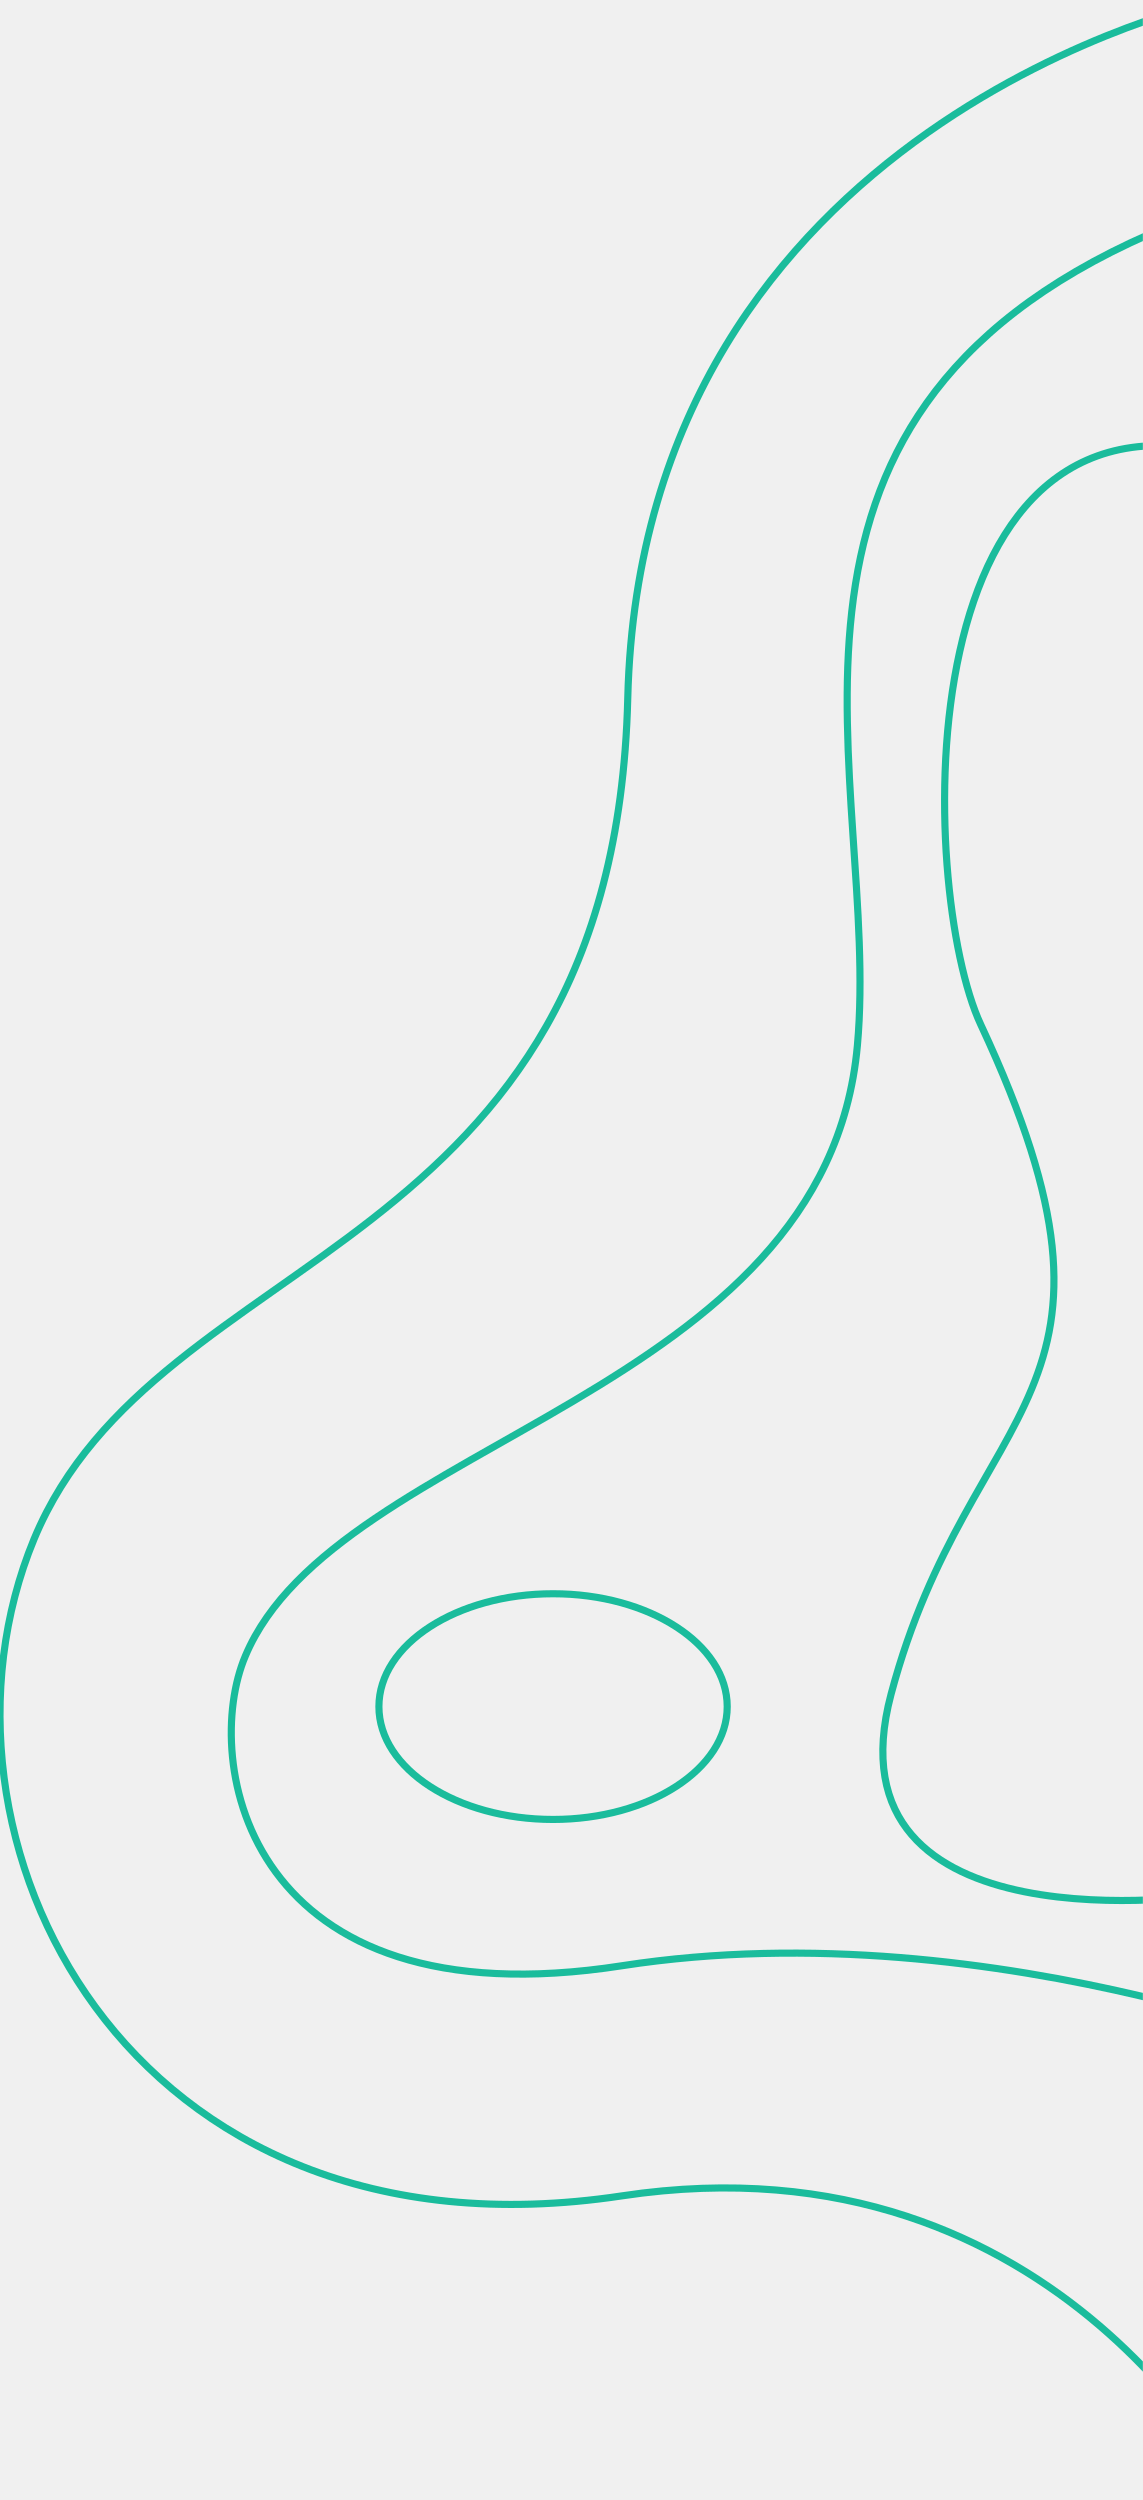
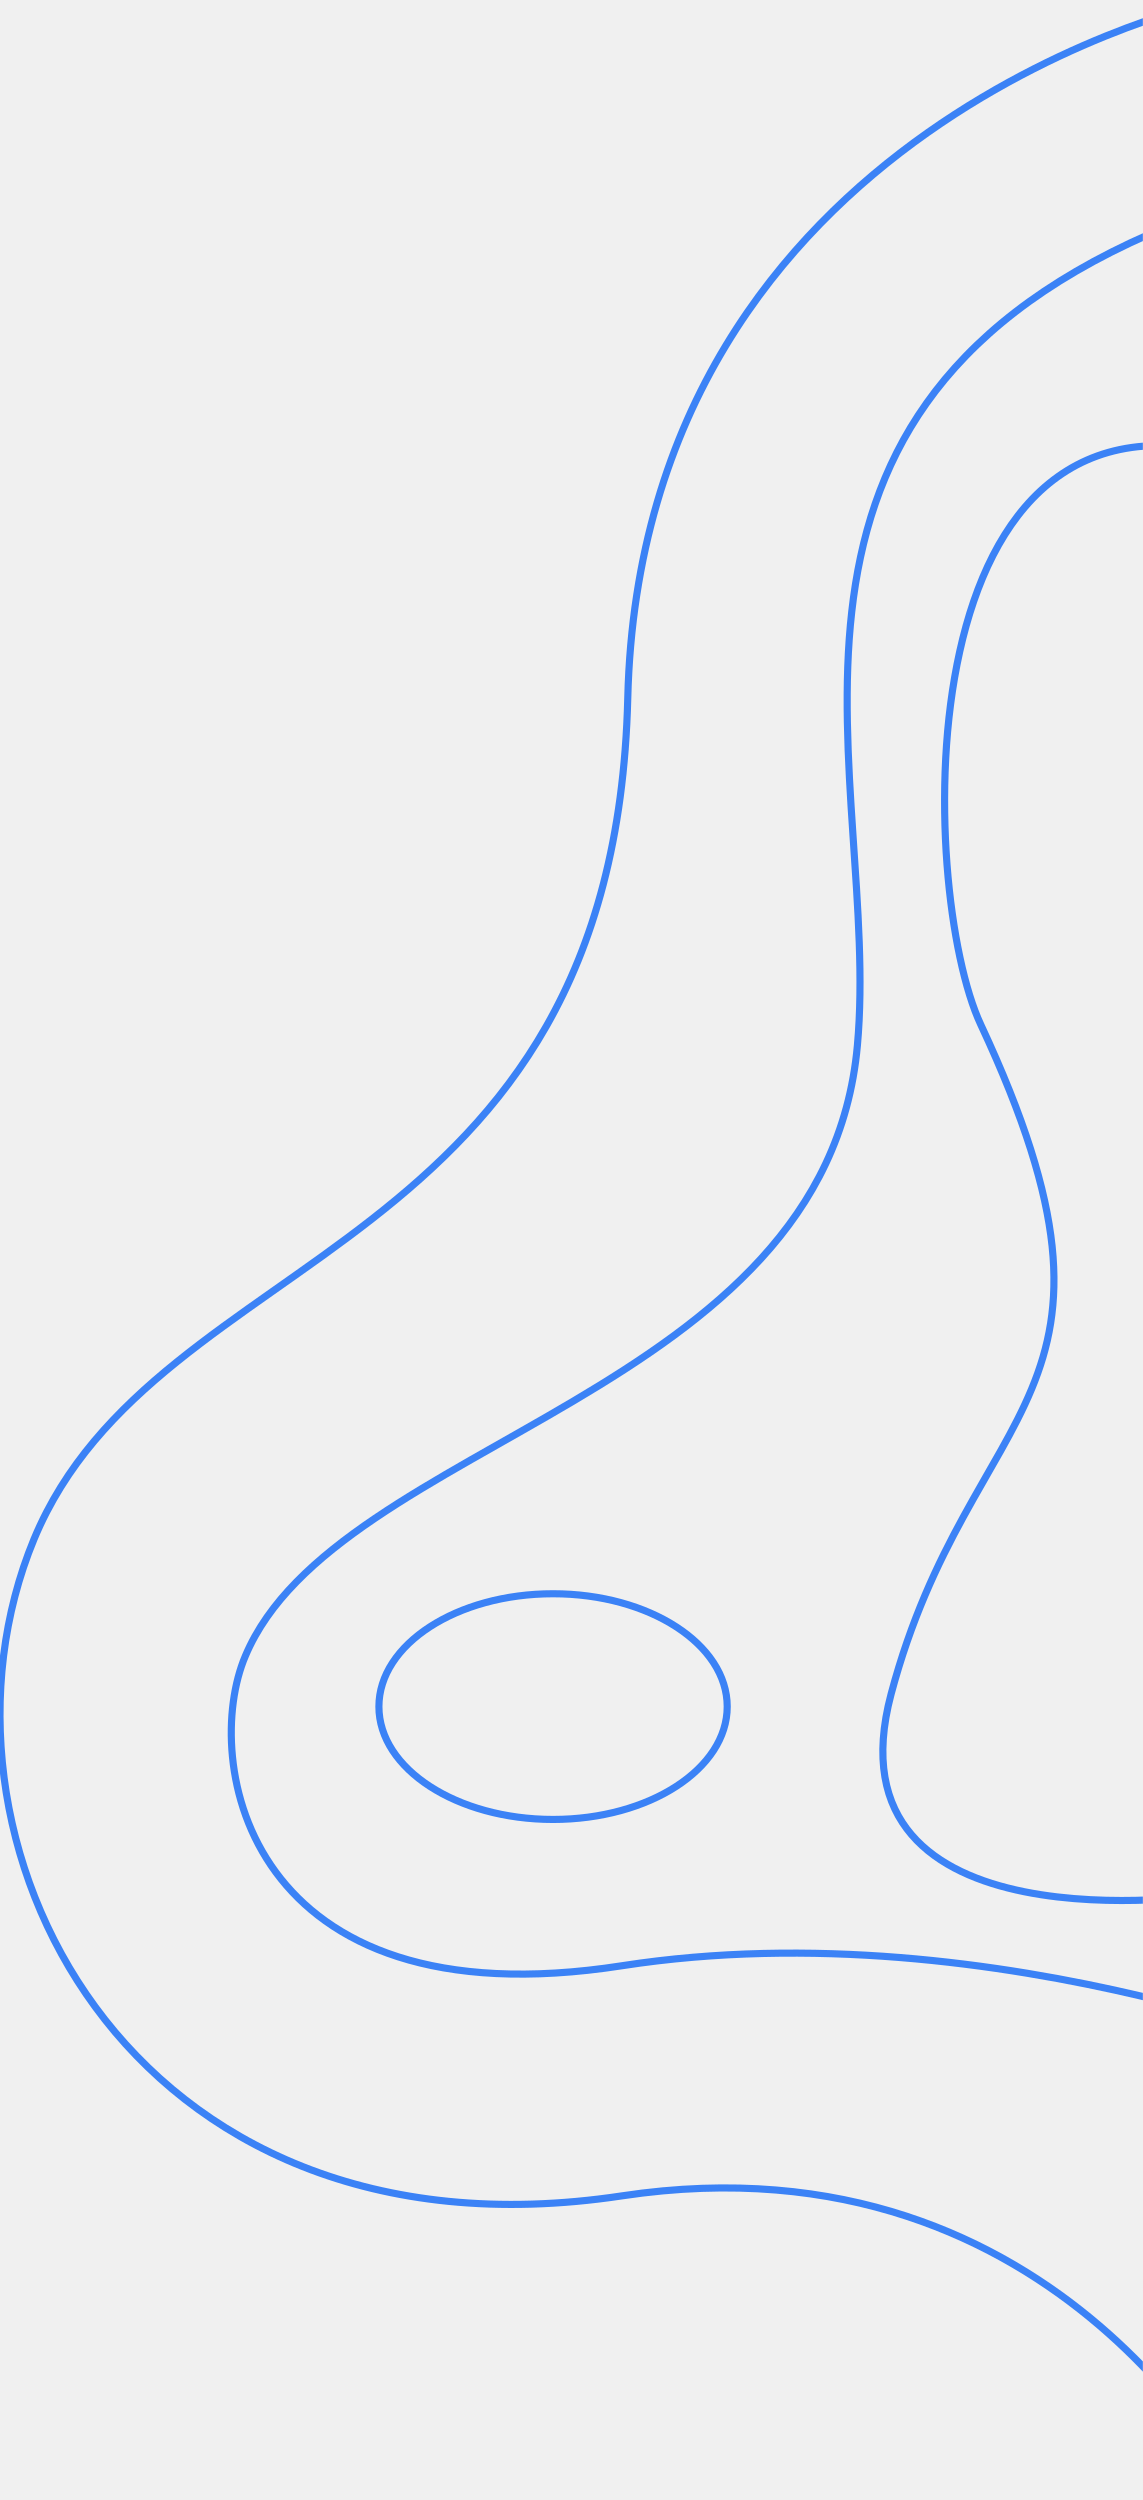
<svg xmlns="http://www.w3.org/2000/svg" width="320" height="700" viewBox="0 0 320 700" fill="none">
  <g clip-path="url(#clip0)">
-     <path d="M348.473 701.543C348.473 701.543 298.276 596.14 174.1 614.848C34.864 635.837 -24.893 514.122 9.527 430.964C44.067 347.805 171.829 353.623 175.773 195.519C179.717 33.993 340.585 5.96664e-05 340.585 5.96664e-05" stroke="#1ABC9C" stroke-width="2" stroke-miterlimit="10" />
-     <path d="M385.882 579.714C385.882 579.714 279.752 534.085 174.22 550.397C68.689 566.824 56.259 493.019 68.689 463.703C94.265 402.788 231.229 391.039 240.073 292.709C246.766 218.79 201.887 118.201 322 65.5" stroke="#1ABC9C" stroke-width="2" stroke-miterlimit="10" />
-     <path d="M338.553 530.549C338.553 530.549 230.153 546.975 249.515 474.311C271.744 391.039 323.853 392.293 274.613 286.891C257.044 249.361 251.905 98.33 348.473 128.787" stroke="#1ABC9C" stroke-width="2" stroke-miterlimit="10" />
-     <path d="M106.095 477.848C106.095 495.299 127.927 509.446 154.858 509.446C181.788 509.446 203.62 495.299 203.62 477.848C203.62 460.397 181.788 446.25 154.858 446.25C127.927 446.25 106.095 460.397 106.095 477.848Z" stroke="#1ABC9C" stroke-width="2" stroke-miterlimit="10" />
+     <path d="M348.473 701.543C348.473 701.543 298.276 596.14 174.1 614.848C34.864 635.837 -24.893 514.122 9.527 430.964C44.067 347.805 171.829 353.623 175.773 195.519C179.717 33.993 340.585 5.96664e-05 340.585 5.96664e-05" stroke="#3B82F6" stroke-width="2" stroke-miterlimit="10" />
+     <path d="M385.882 579.714C385.882 579.714 279.752 534.085 174.22 550.397C68.689 566.824 56.259 493.019 68.689 463.703C94.265 402.788 231.229 391.039 240.073 292.709C246.766 218.79 201.887 118.201 322 65.5" stroke="#3B82F6" stroke-width="2" stroke-miterlimit="10" />
+     <path d="M338.553 530.549C338.553 530.549 230.153 546.975 249.515 474.311C271.744 391.039 323.853 392.293 274.613 286.891C257.044 249.361 251.905 98.33 348.473 128.787" stroke="#3B82F6" stroke-width="2" stroke-miterlimit="10" />
+     <path d="M106.095 477.848C106.095 495.299 127.927 509.446 154.858 509.446C181.788 509.446 203.62 495.299 203.62 477.848C203.62 460.397 181.788 446.25 154.858 446.25C127.927 446.25 106.095 460.397 106.095 477.848Z" stroke="#3B82F6" stroke-width="2" stroke-miterlimit="10" />
  </g>
  <defs>
    <clipPath id="clip0">
      <rect width="320" height="700" fill="white" transform="translate(0.000244141)" />
    </clipPath>
  </defs>
</svg>
